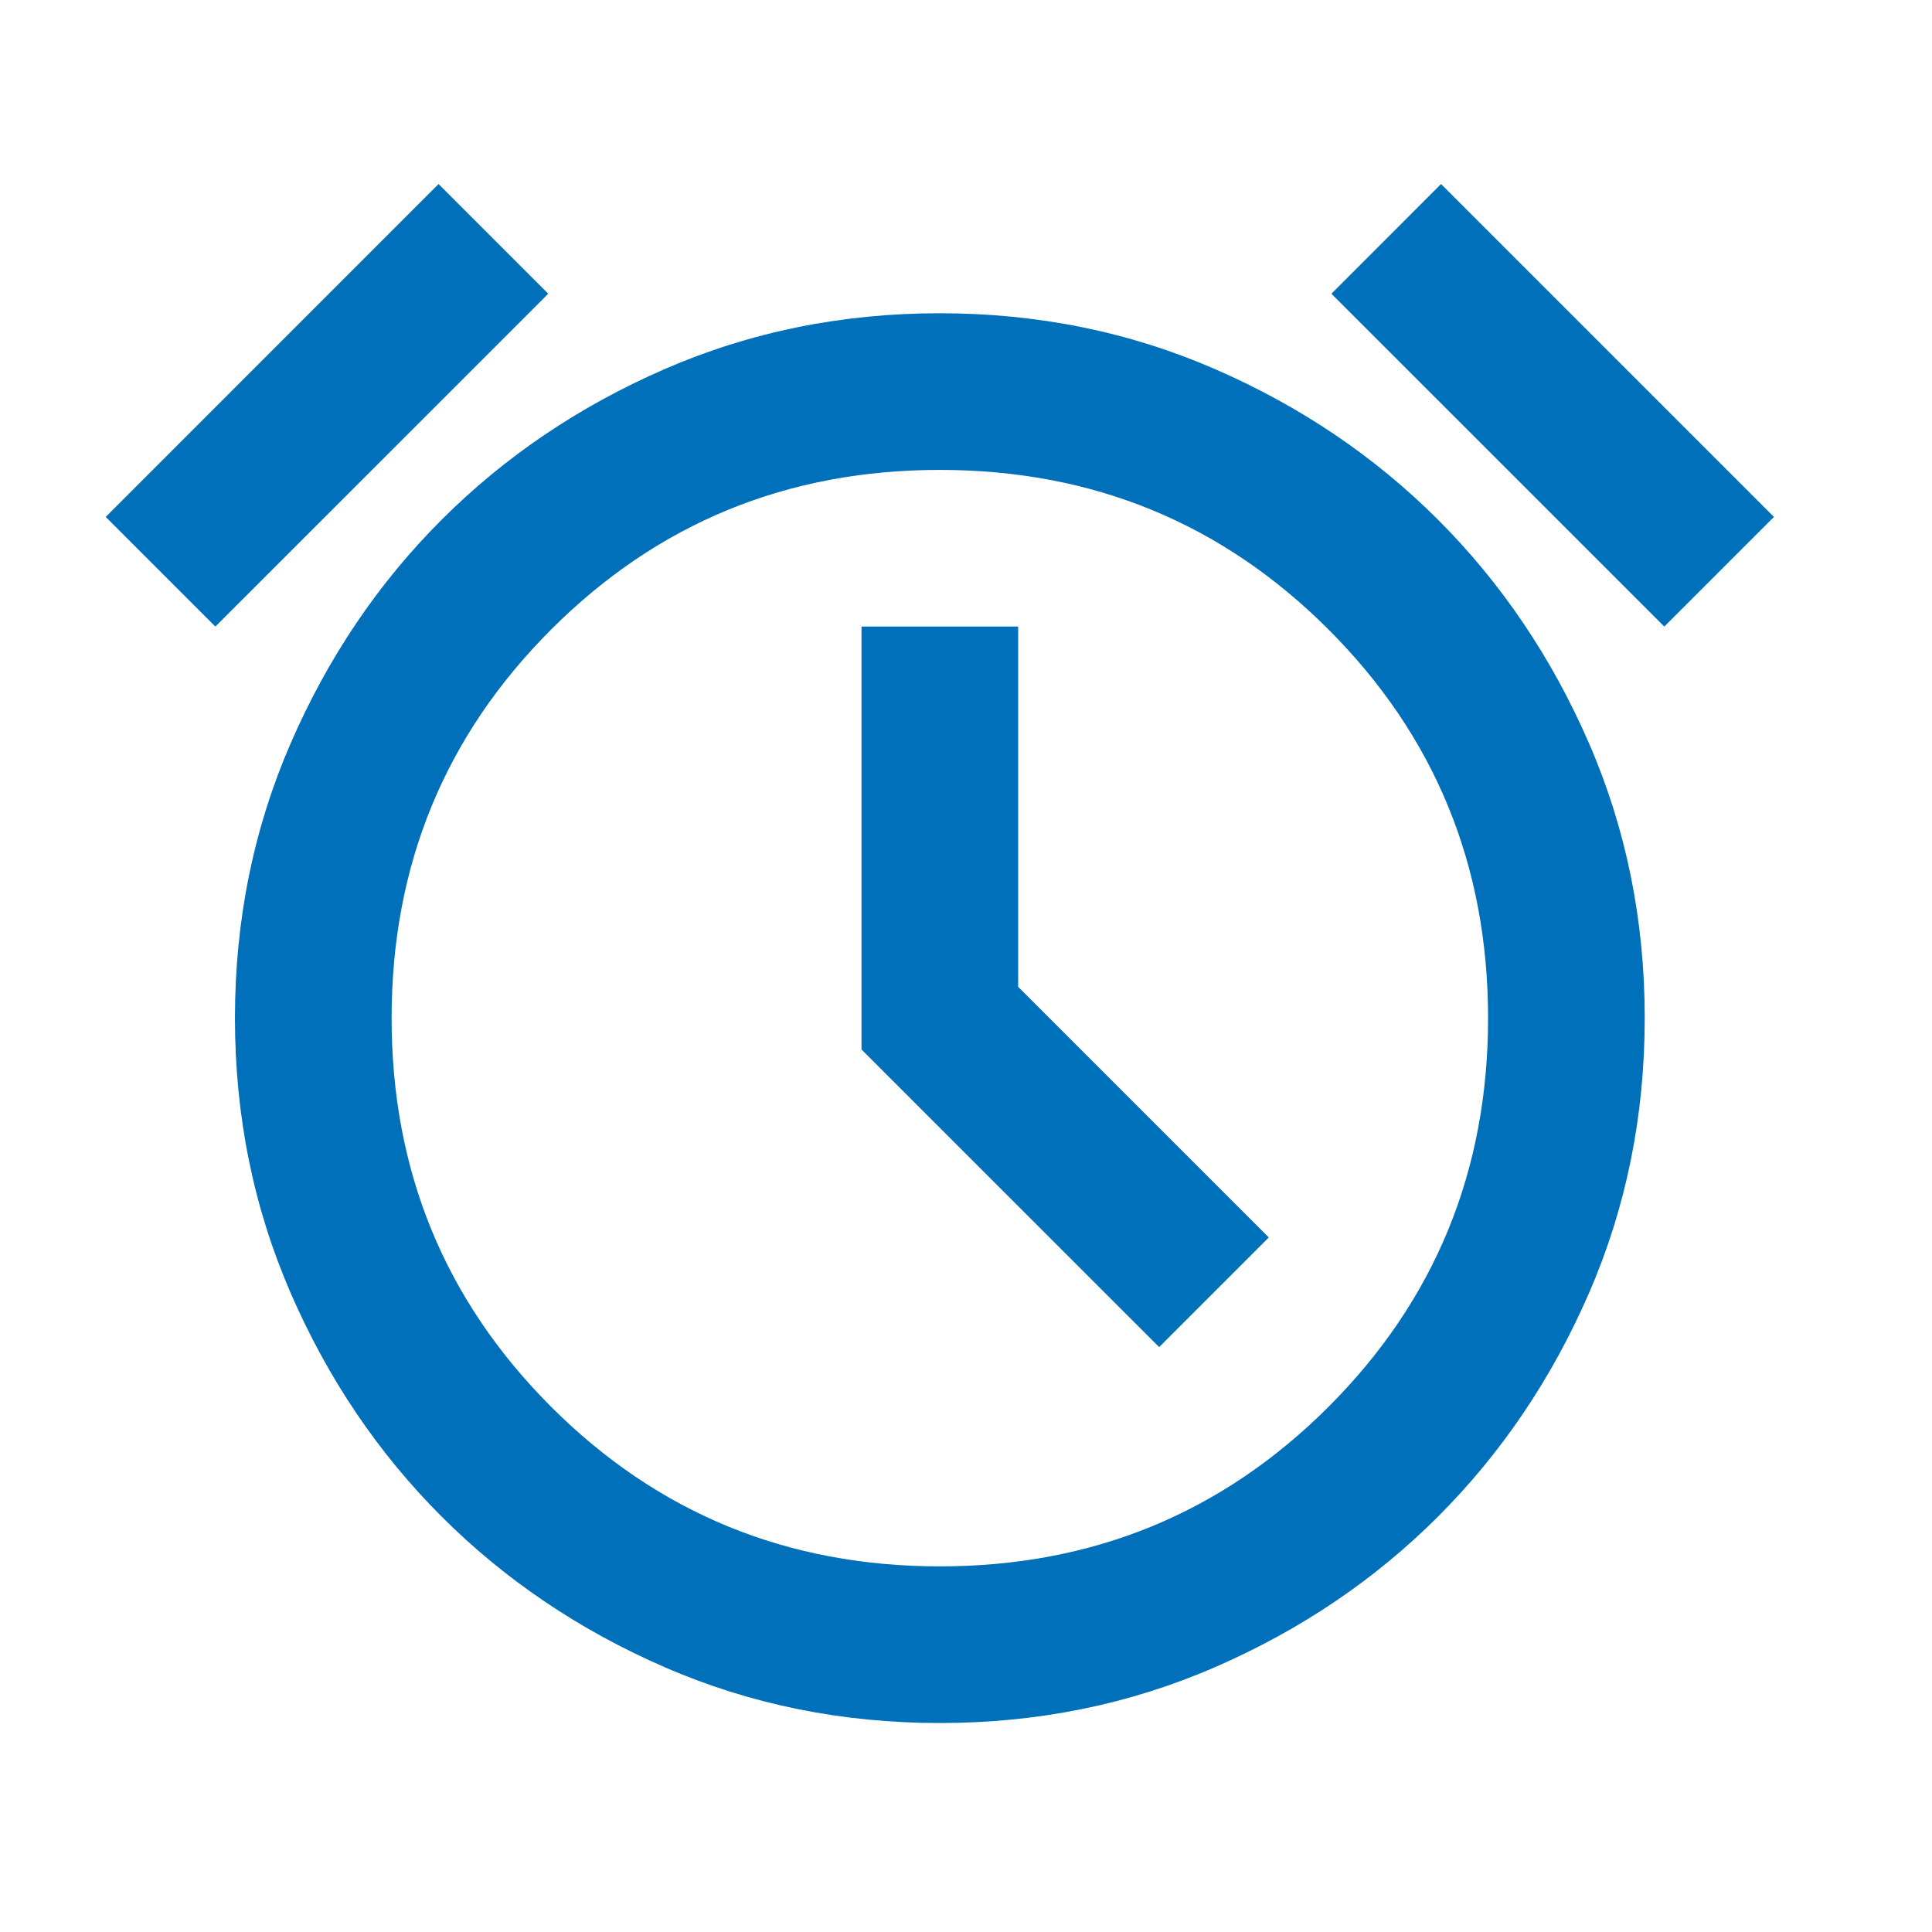
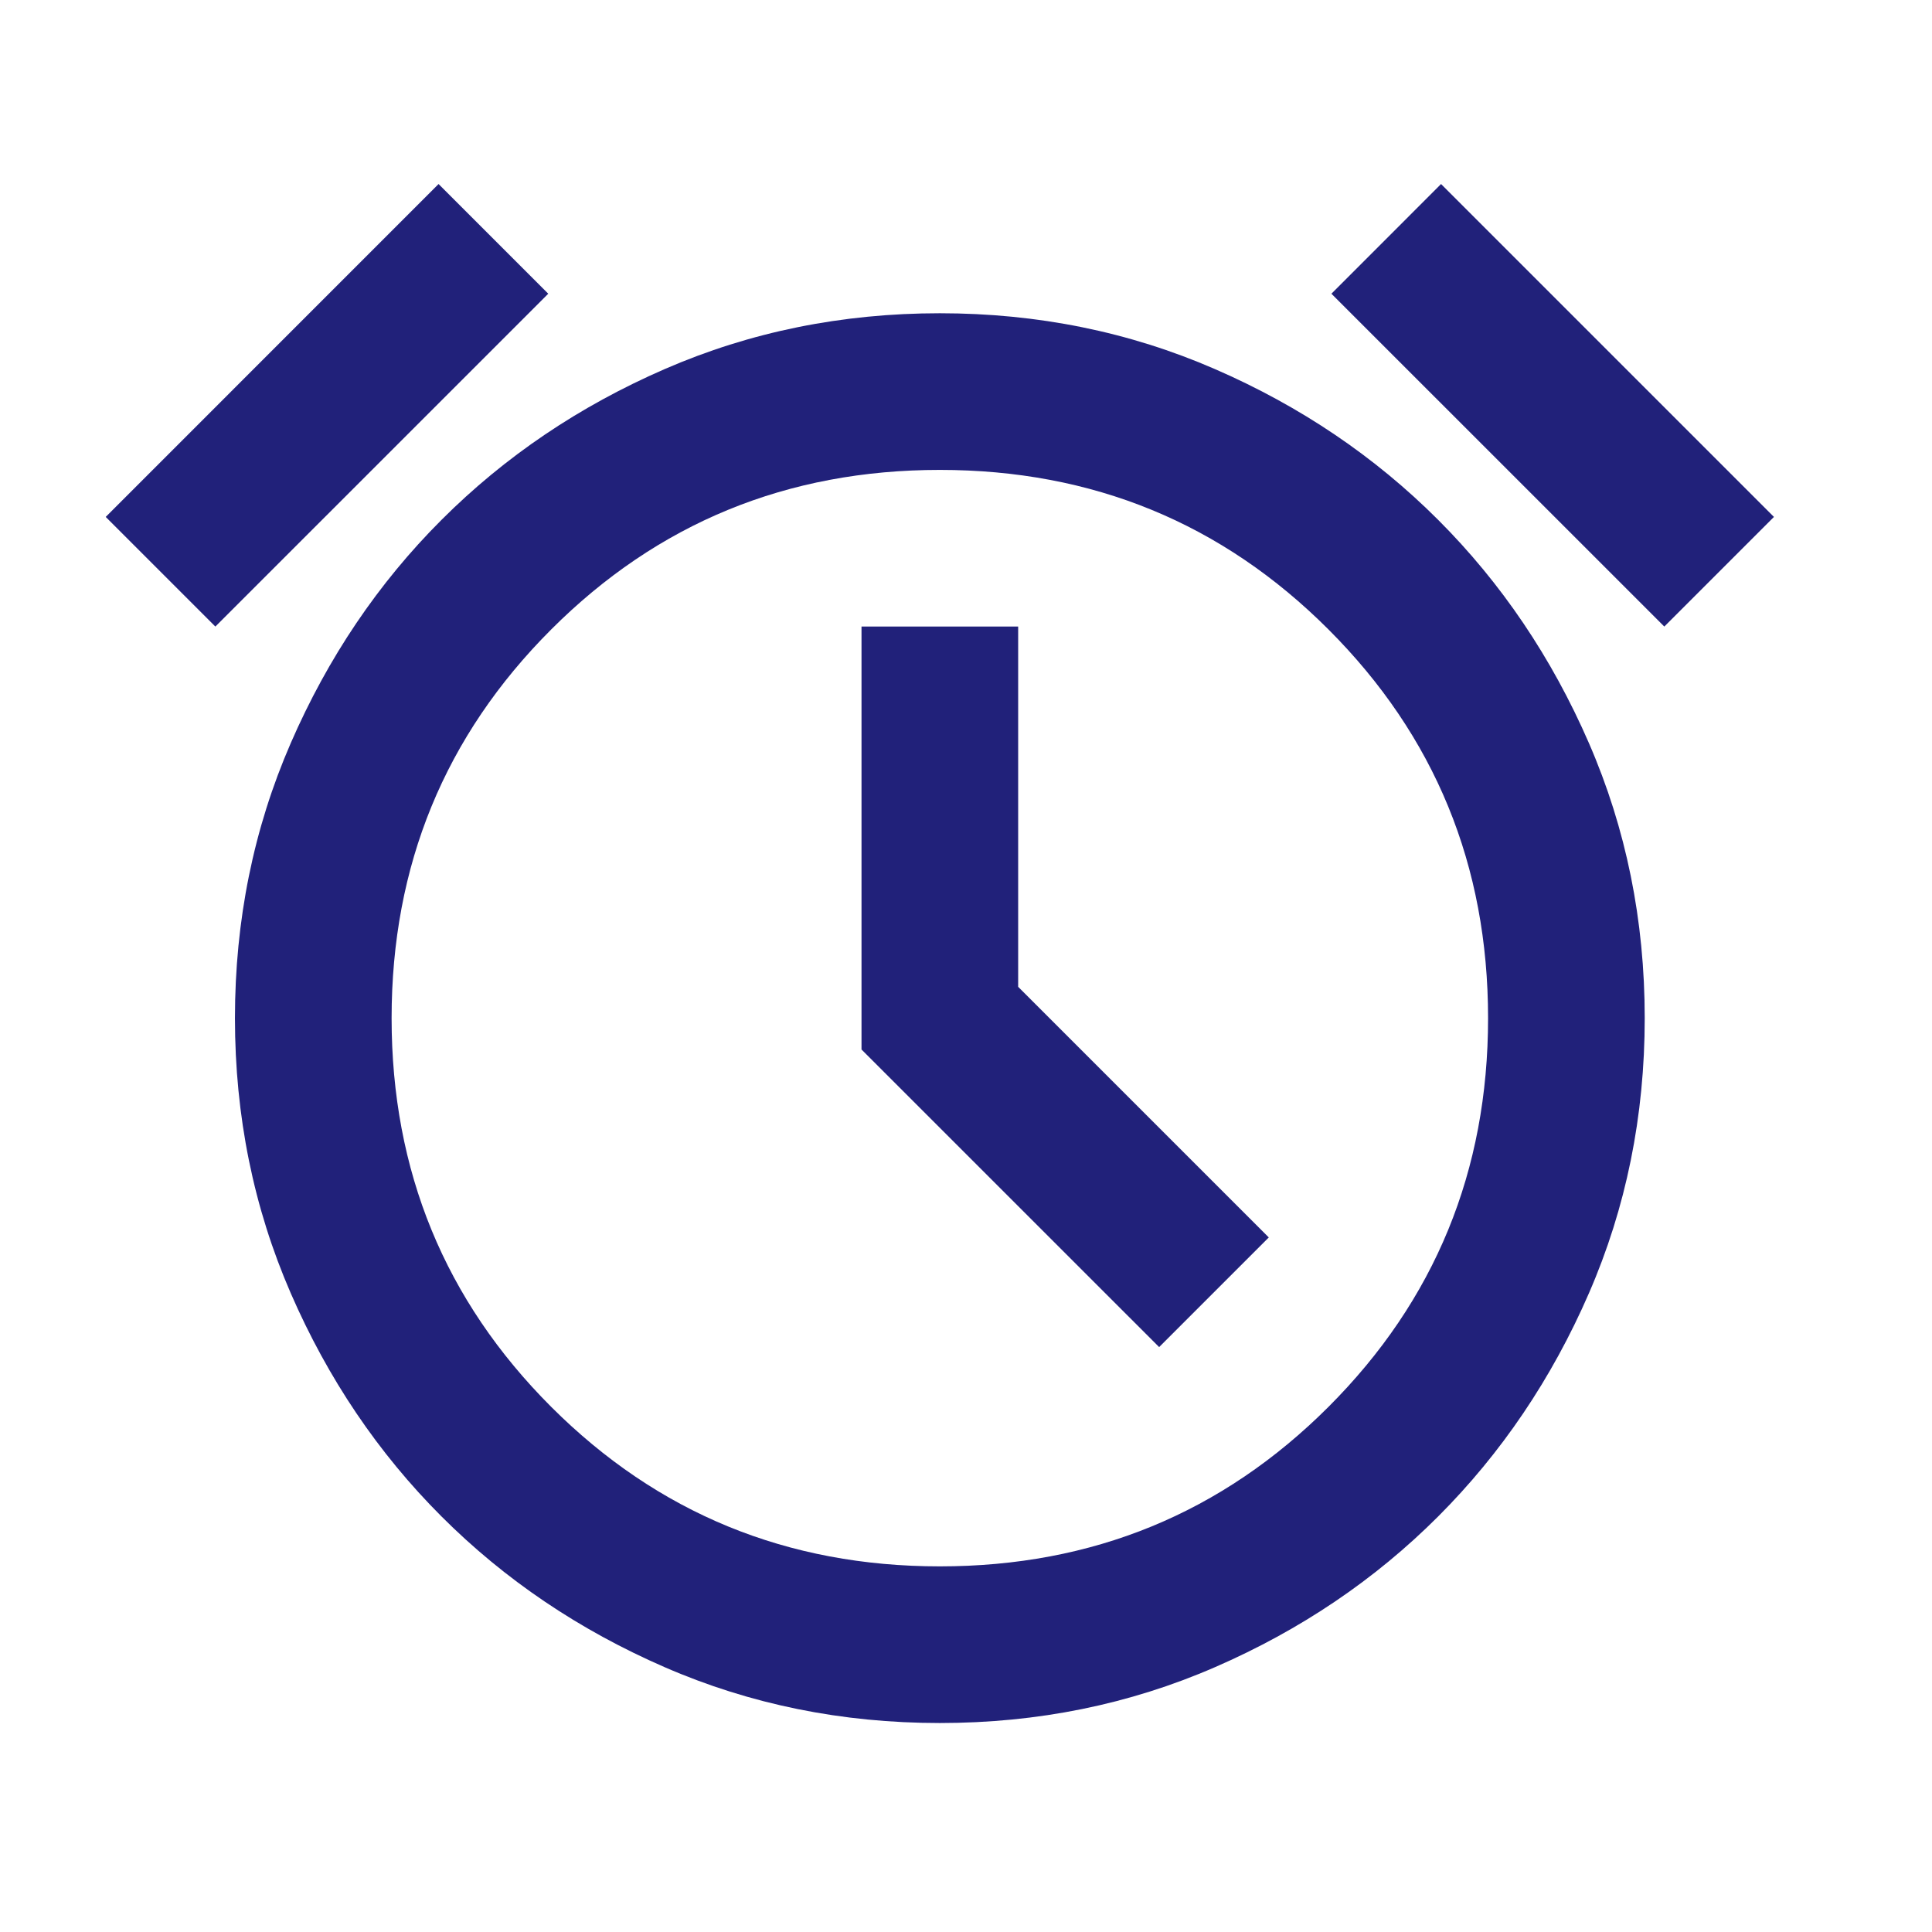
<svg xmlns="http://www.w3.org/2000/svg" width="36" height="36" viewBox="0 0 36 36" fill="none">
  <mask id="mask0_803_4783" style="mask-type:alpha" maskUnits="userSpaceOnUse" x="0" y="0" width="36" height="36">
    <rect width="35.025" height="35.025" fill="#D9D9D9" />
  </mask>
  <g mask="url(#mask0_803_4783)">
-     <path d="M17.512 32.106C15.688 32.106 13.979 31.759 12.386 31.066C10.793 30.373 9.407 29.437 8.227 28.257C7.047 27.077 6.111 25.691 5.418 24.098C4.725 22.505 4.378 20.796 4.378 18.972C4.378 17.148 4.725 15.439 5.418 13.846C6.111 12.253 7.047 10.866 8.227 9.687C9.407 8.507 10.793 7.57 12.386 6.877C13.979 6.184 15.688 5.837 17.512 5.837C19.337 5.837 21.045 6.184 22.638 6.877C24.232 7.57 25.618 8.507 26.798 9.687C27.977 10.866 28.914 12.253 29.607 13.846C30.3 15.439 30.647 17.148 30.647 18.972C30.647 20.796 30.3 22.505 29.607 24.098C28.914 25.691 27.977 27.077 26.798 28.257C25.618 29.437 24.232 30.373 22.638 31.066C21.045 31.759 19.337 32.106 17.512 32.106ZM21.599 25.101L23.642 23.058L18.972 18.388V11.675H16.053V19.556L21.599 25.101ZM8.172 3.429L10.216 5.473L4.013 11.675L1.97 9.632L8.172 3.429ZM26.852 3.429L33.055 9.632L31.012 11.675L24.809 5.473L26.852 3.429ZM17.512 29.187C20.358 29.187 22.772 28.196 24.755 26.214C26.737 24.232 27.728 21.818 27.728 18.972C27.728 16.126 26.737 13.712 24.755 11.73C22.772 9.747 20.358 8.756 17.512 8.756C14.667 8.756 12.253 9.747 10.27 11.73C8.288 13.712 7.297 16.126 7.297 18.972C7.297 21.818 8.288 24.232 10.27 26.214C12.253 28.196 14.667 29.187 17.512 29.187Z" fill="#0070BA" />
+     <path d="M17.512 32.106C15.688 32.106 13.979 31.759 12.386 31.066C10.793 30.373 9.407 29.437 8.227 28.257C7.047 27.077 6.111 25.691 5.418 24.098C4.725 22.505 4.378 20.796 4.378 18.972C4.378 17.148 4.725 15.439 5.418 13.846C6.111 12.253 7.047 10.866 8.227 9.687C9.407 8.507 10.793 7.57 12.386 6.877C13.979 6.184 15.688 5.837 17.512 5.837C19.337 5.837 21.045 6.184 22.638 6.877C24.232 7.57 25.618 8.507 26.798 9.687C27.977 10.866 28.914 12.253 29.607 13.846C30.3 15.439 30.647 17.148 30.647 18.972C30.647 20.796 30.3 22.505 29.607 24.098C28.914 25.691 27.977 27.077 26.798 28.257C25.618 29.437 24.232 30.373 22.638 31.066C21.045 31.759 19.337 32.106 17.512 32.106ZM21.599 25.101L23.642 23.058L18.972 18.388V11.675H16.053V19.556L21.599 25.101ZM8.172 3.429L10.216 5.473L4.013 11.675L1.97 9.632L8.172 3.429ZM26.852 3.429L33.055 9.632L31.012 11.675L24.809 5.473L26.852 3.429ZM17.512 29.187C20.358 29.187 22.772 28.196 24.755 26.214C26.737 24.232 27.728 21.818 27.728 18.972C27.728 16.126 26.737 13.712 24.755 11.73C22.772 9.747 20.358 8.756 17.512 8.756C14.667 8.756 12.253 9.747 10.27 11.73C8.288 13.712 7.297 16.126 7.297 18.972C7.297 21.818 8.288 24.232 10.27 26.214C12.253 28.196 14.667 29.187 17.512 29.187Z" fill="#21217A" />
  </g>
</svg>
